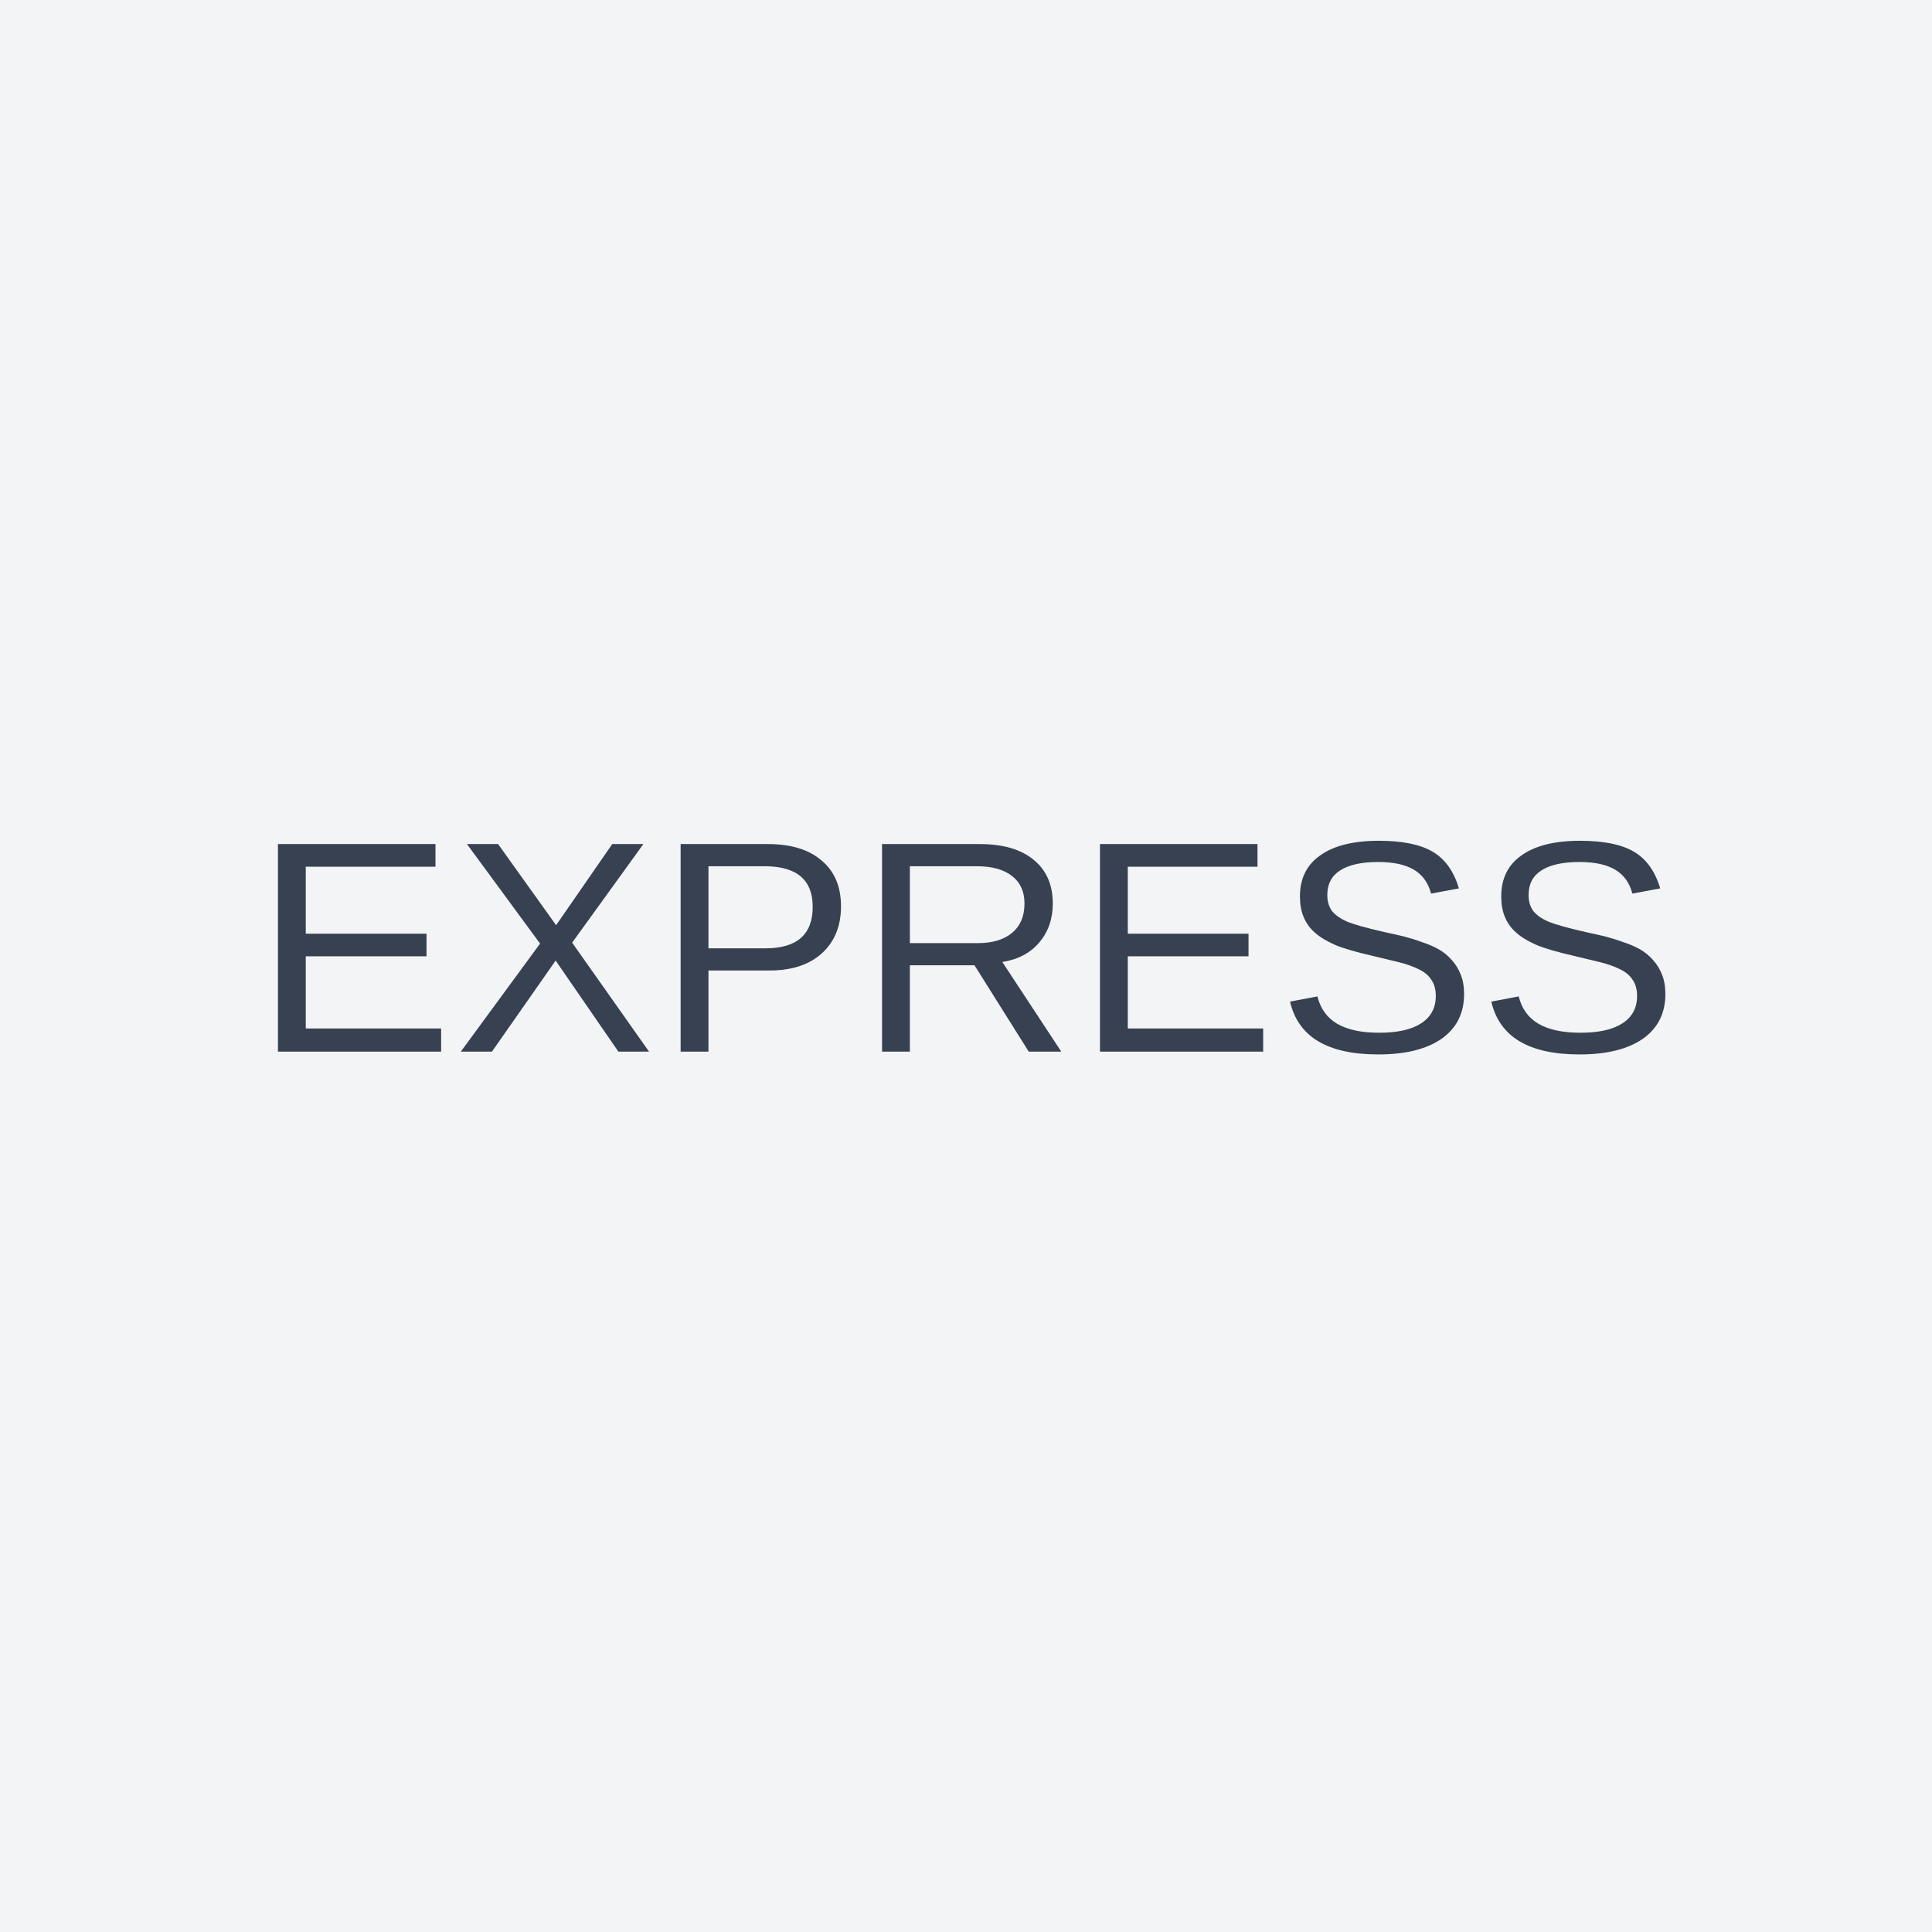
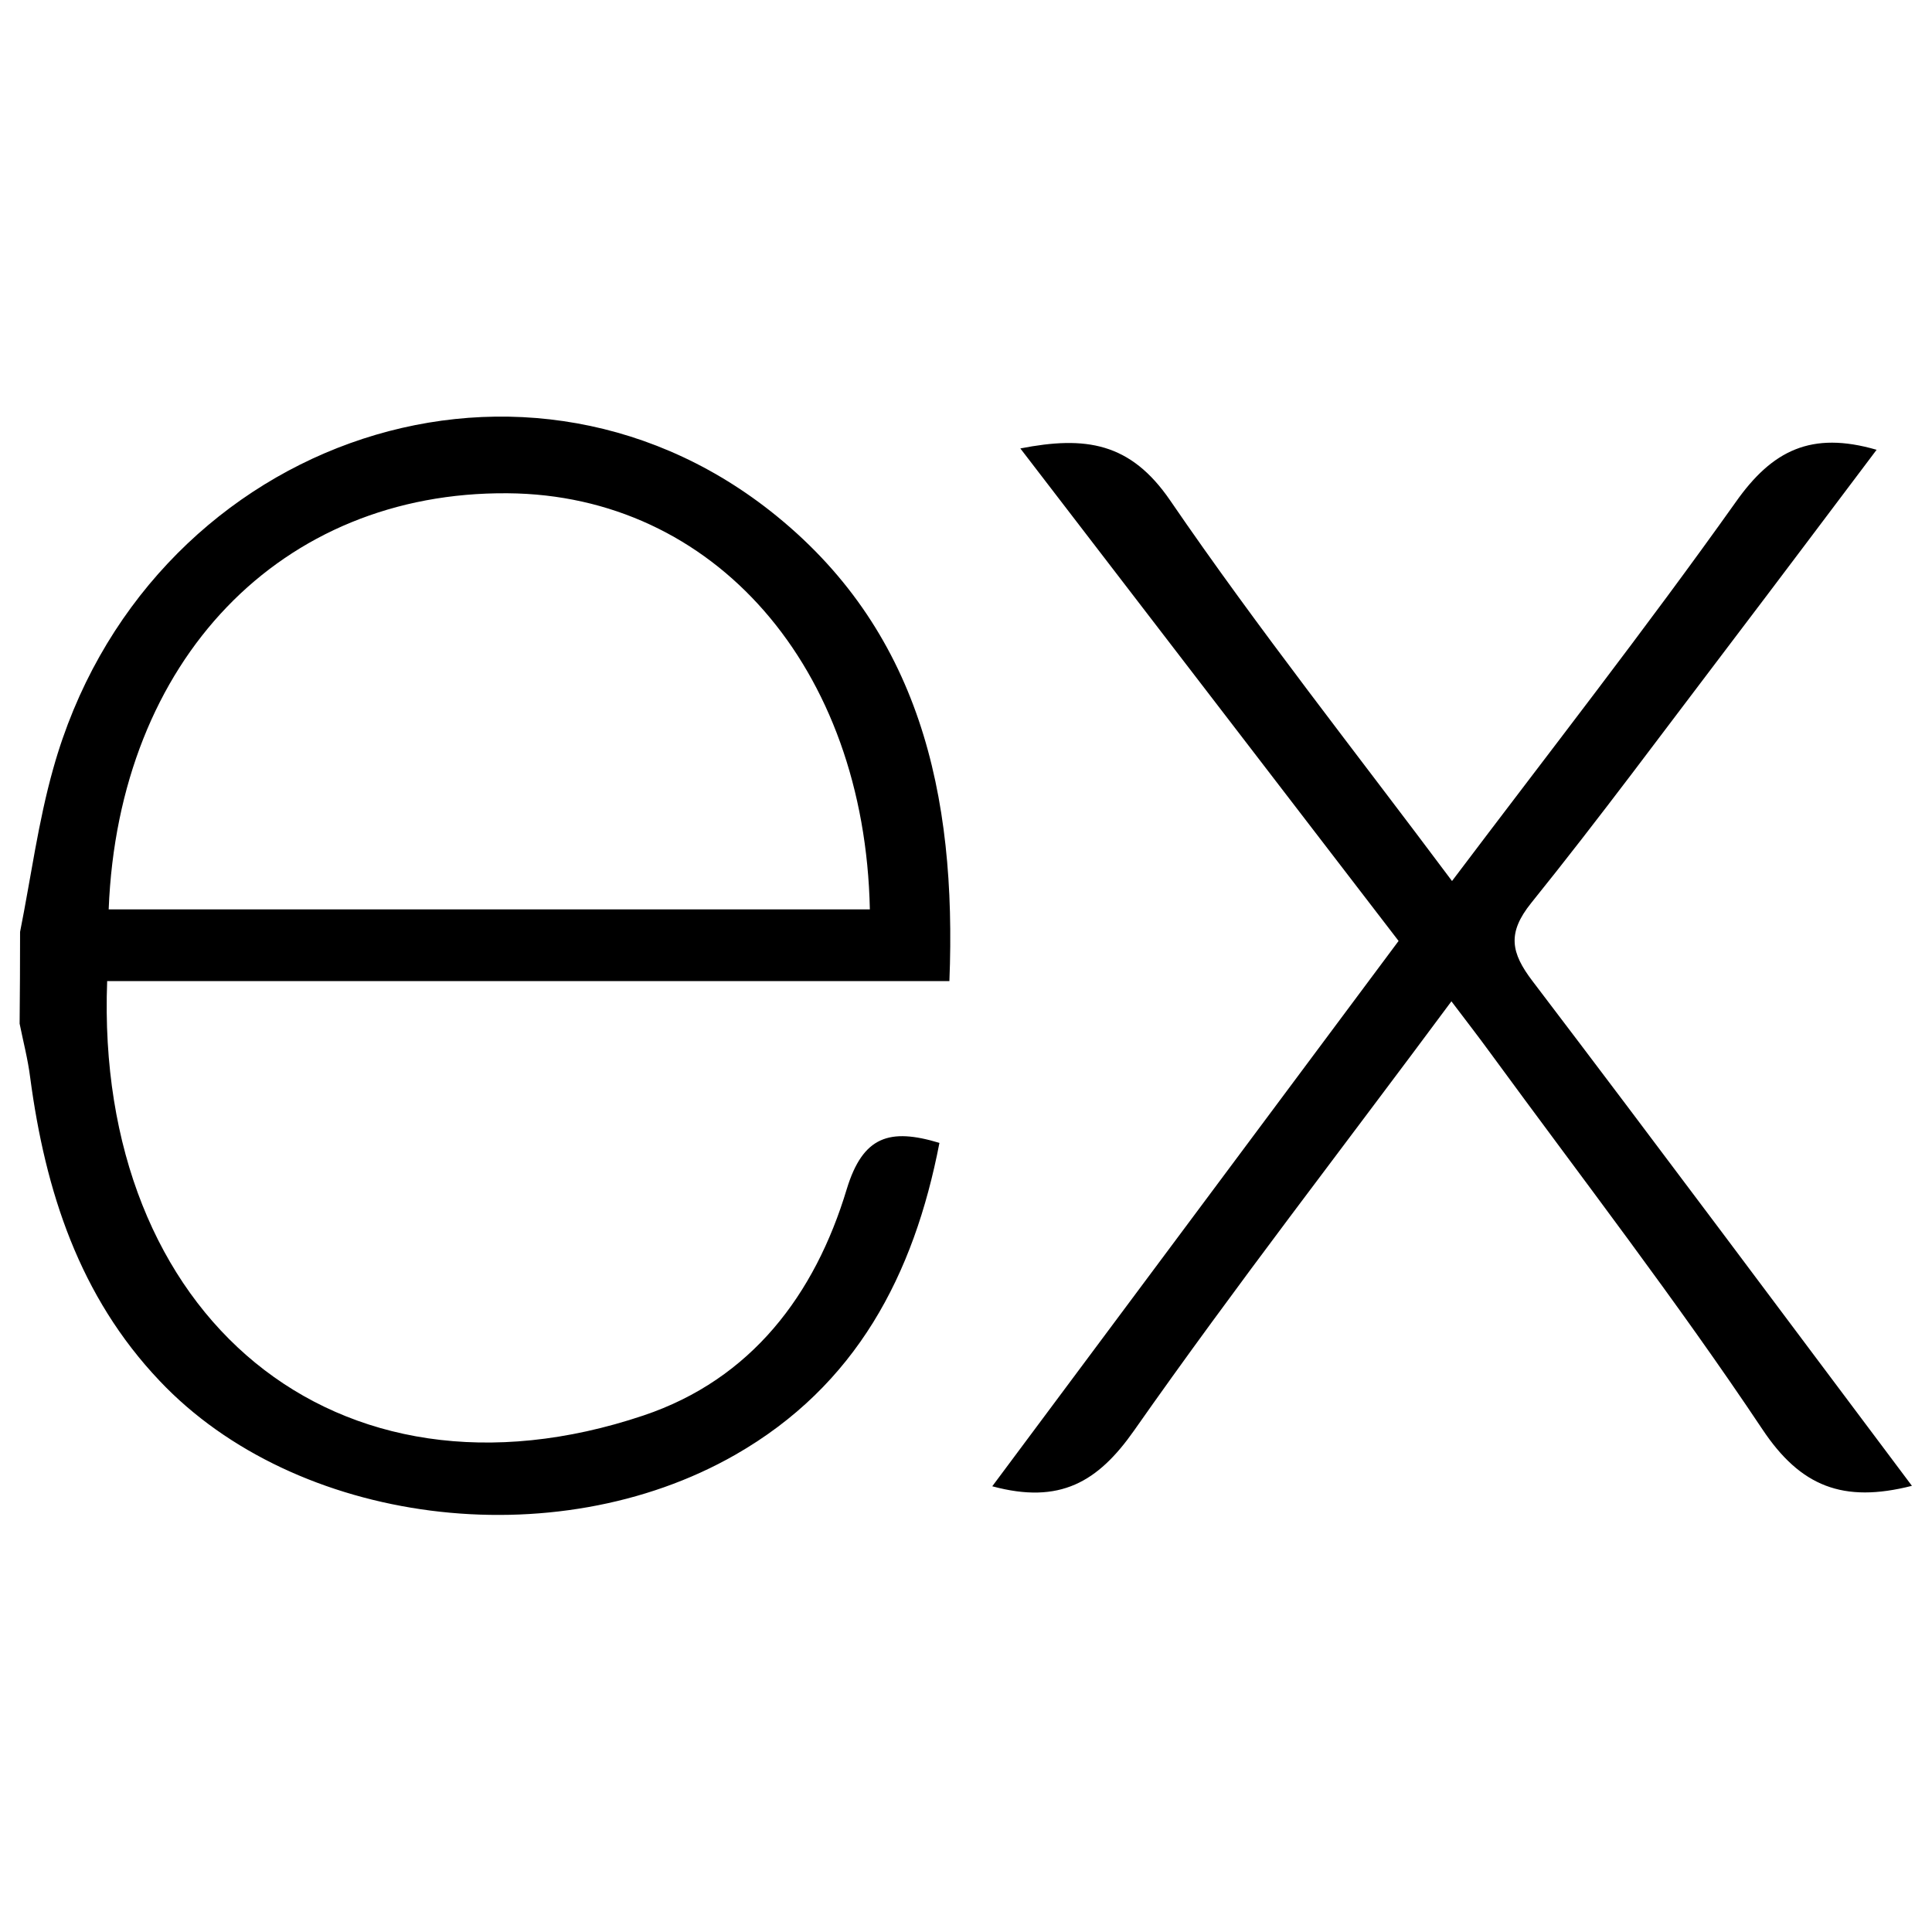
- <svg xmlns="http://www.w3.org/2000/svg" viewBox="0 0 64 64" width="64" height="64">
-   <rect width="100%" height="100%" fill="#f3f4f6" />
-   <text x="50%" y="50%" dominant-baseline="middle" text-anchor="middle" fill="#374151" font-size="10" font-family="Arial">EXPRESS</text>
+ <svg xmlns="http://www.w3.org/2000/svg" viewBox="0 0 128 128">
+   <path d="M126.67 98.44c-4.56 1.16-7.38.05-9.91-3.75-5.68-8.51-11.95-16.63-18-24.9-.78-1.07-1.59-2.12-2.6-3.45C89 76 81.85 85.2 75.14 94.77c-2.4 3.42-4.92 4.91-9.4 3.7l26.92-36.13L67.6 29.71c4.31-.84 7.29-.41 9.93 3.45 5.83 8.52 12.26 16.63 18.67 25.21 6.45-8.55 12.8-16.67 18.8-25.11 2.41-3.42 5-4.72 9.33-3.46-3.28 4.35-6.49 8.63-9.72 12.88-4.36 5.73-8.64 11.53-13.16 17.14-1.61 2-1.35 3.3.09 5.19C109.9 76 118.16 87.1 126.67 98.44zM1.33 61.74c.72-3.61 1.2-7.29 2.2-10.83 6-21.43 30.6-30.34 47.5-17.06C60.93 41.64 63.39 52.62 62.9 65H7.1c-.84 22.21 15.15 35.62 35.53 28.78 7.15-2.4 11.36-8 13.47-15 1.07-3.51 2.84-4.06 6.14-3.06-1.69 8.76-5.52 16.08-13.52 20.66-12 6.86-29.13 4.64-38.14-4.89C5.26 85.89 3 78.92 2 71.39c-.15-1.2-.46-2.38-.7-3.57q.03-3.04.03-6.08zm5.87-1.49h50.43c-.33-16.06-10.33-27.47-24-27.57-15-.12-25.78 11.02-26.43 27.57z" />
</svg>
